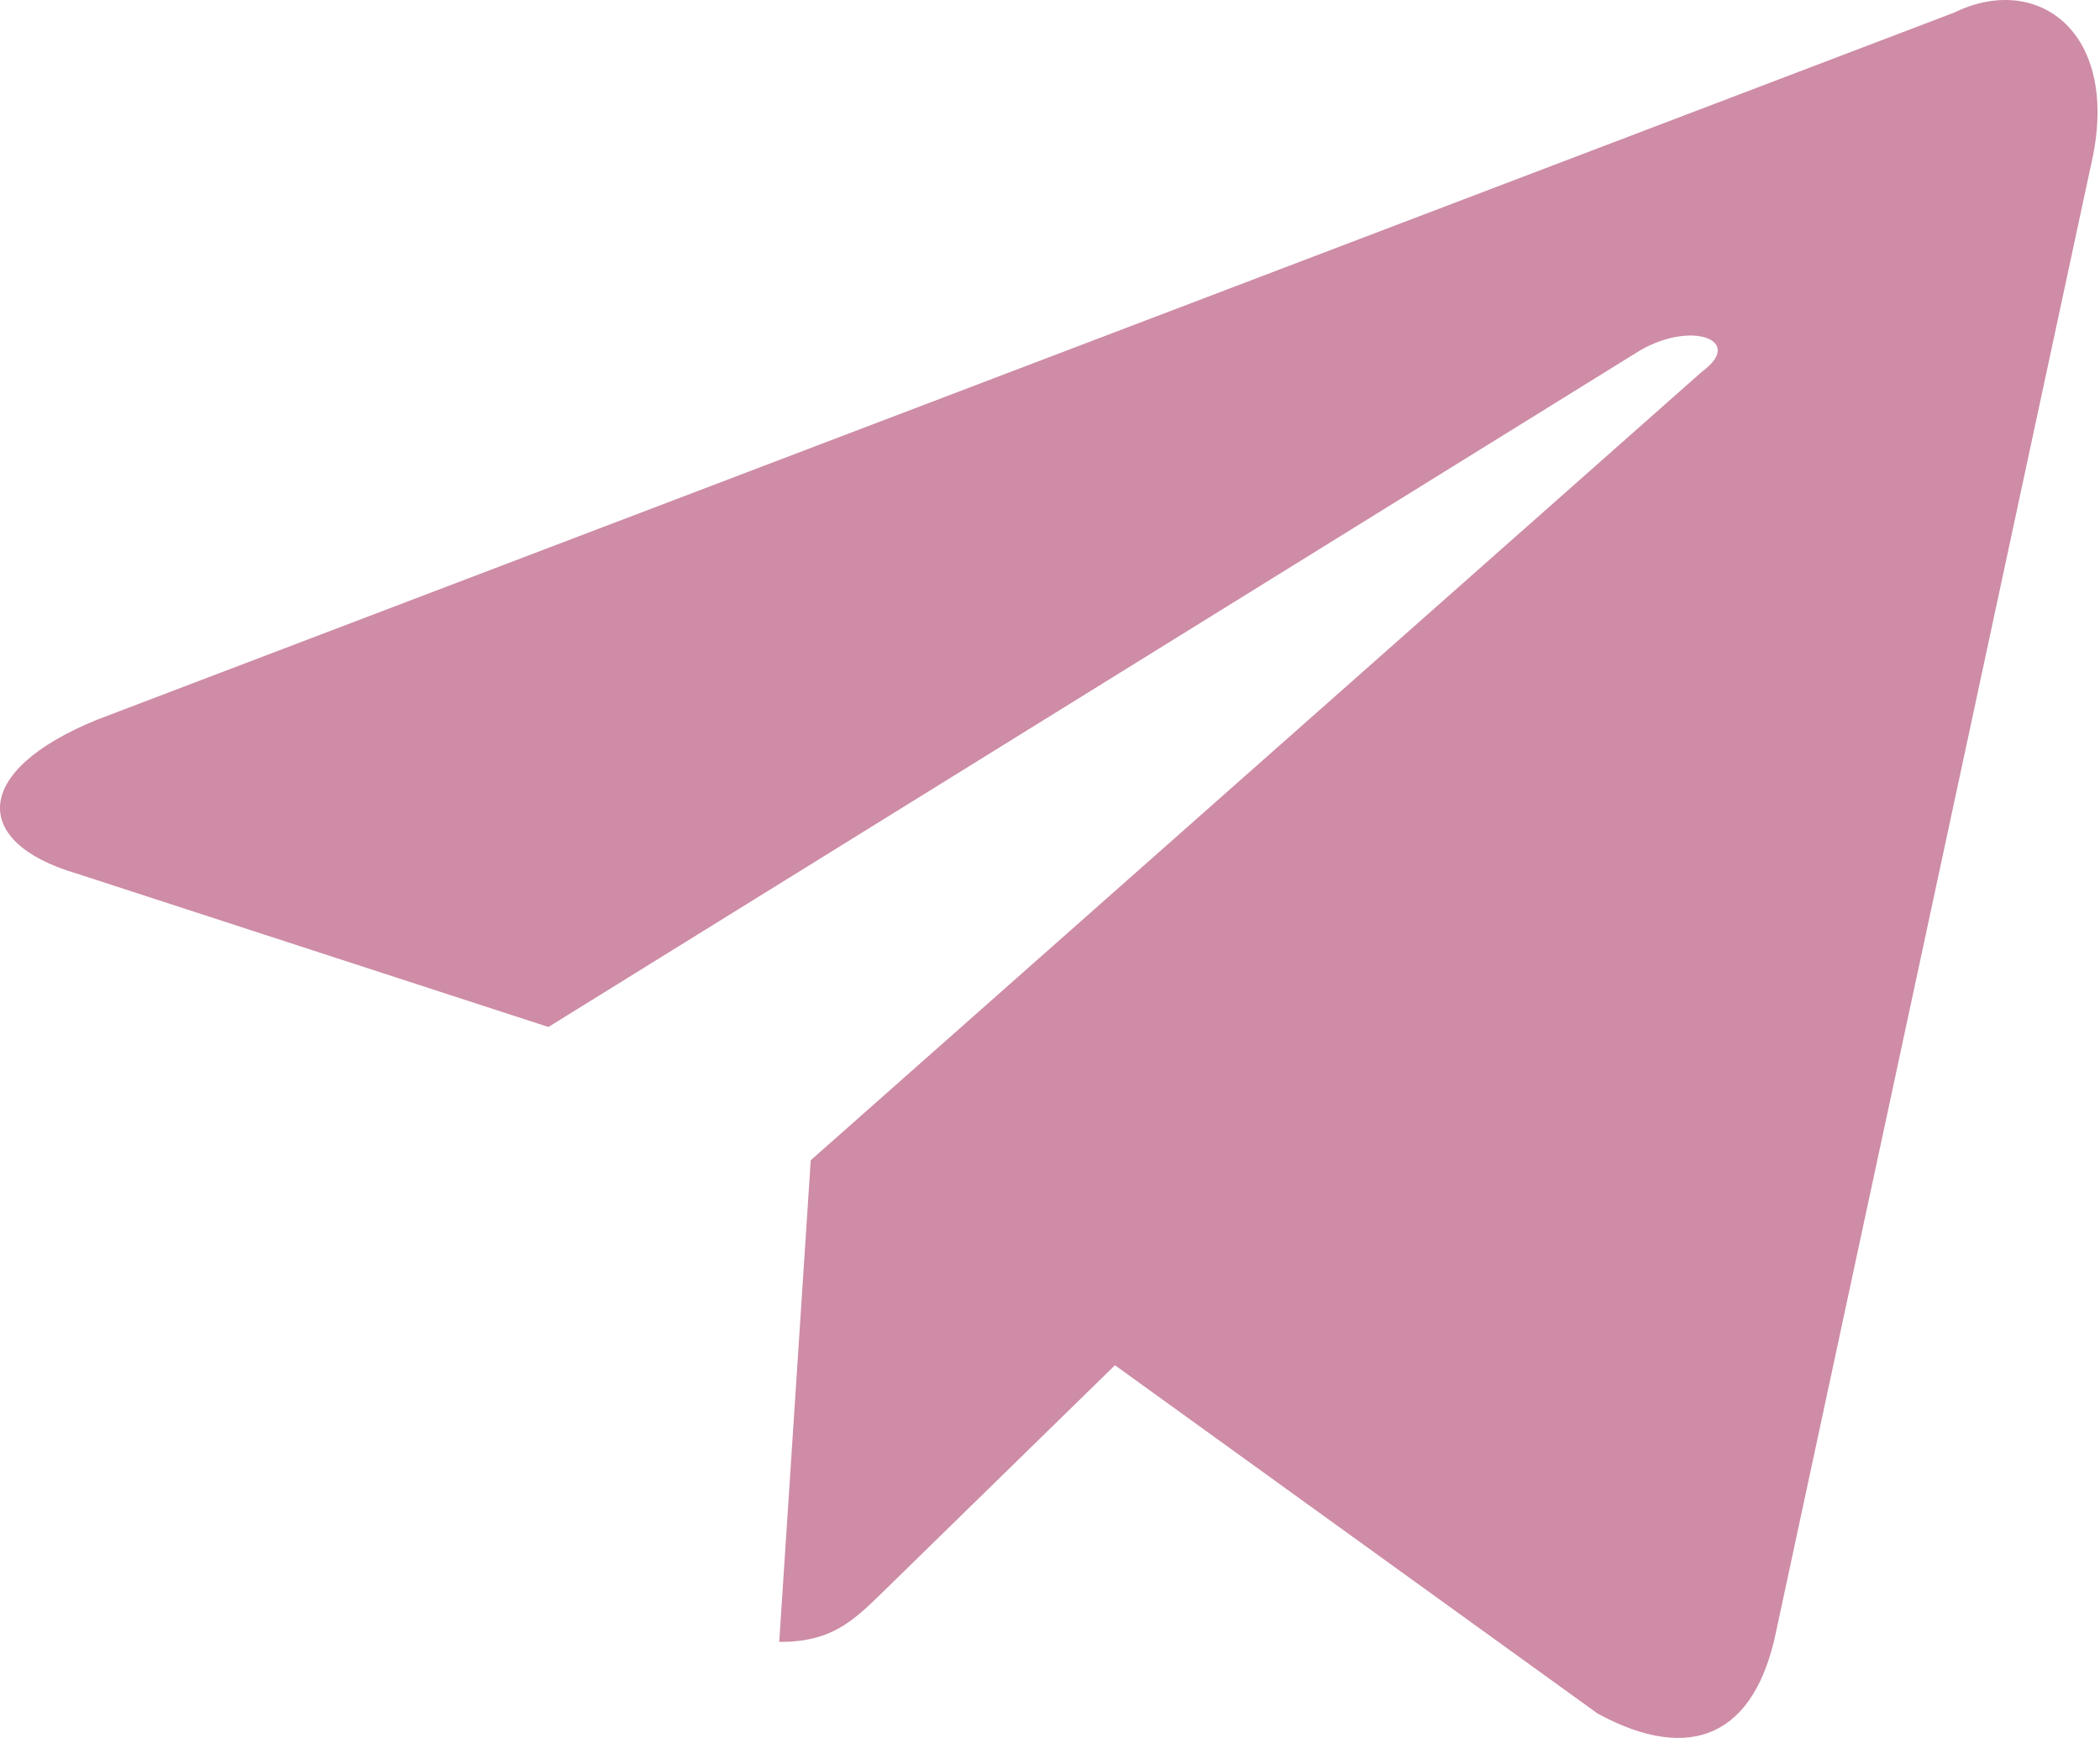
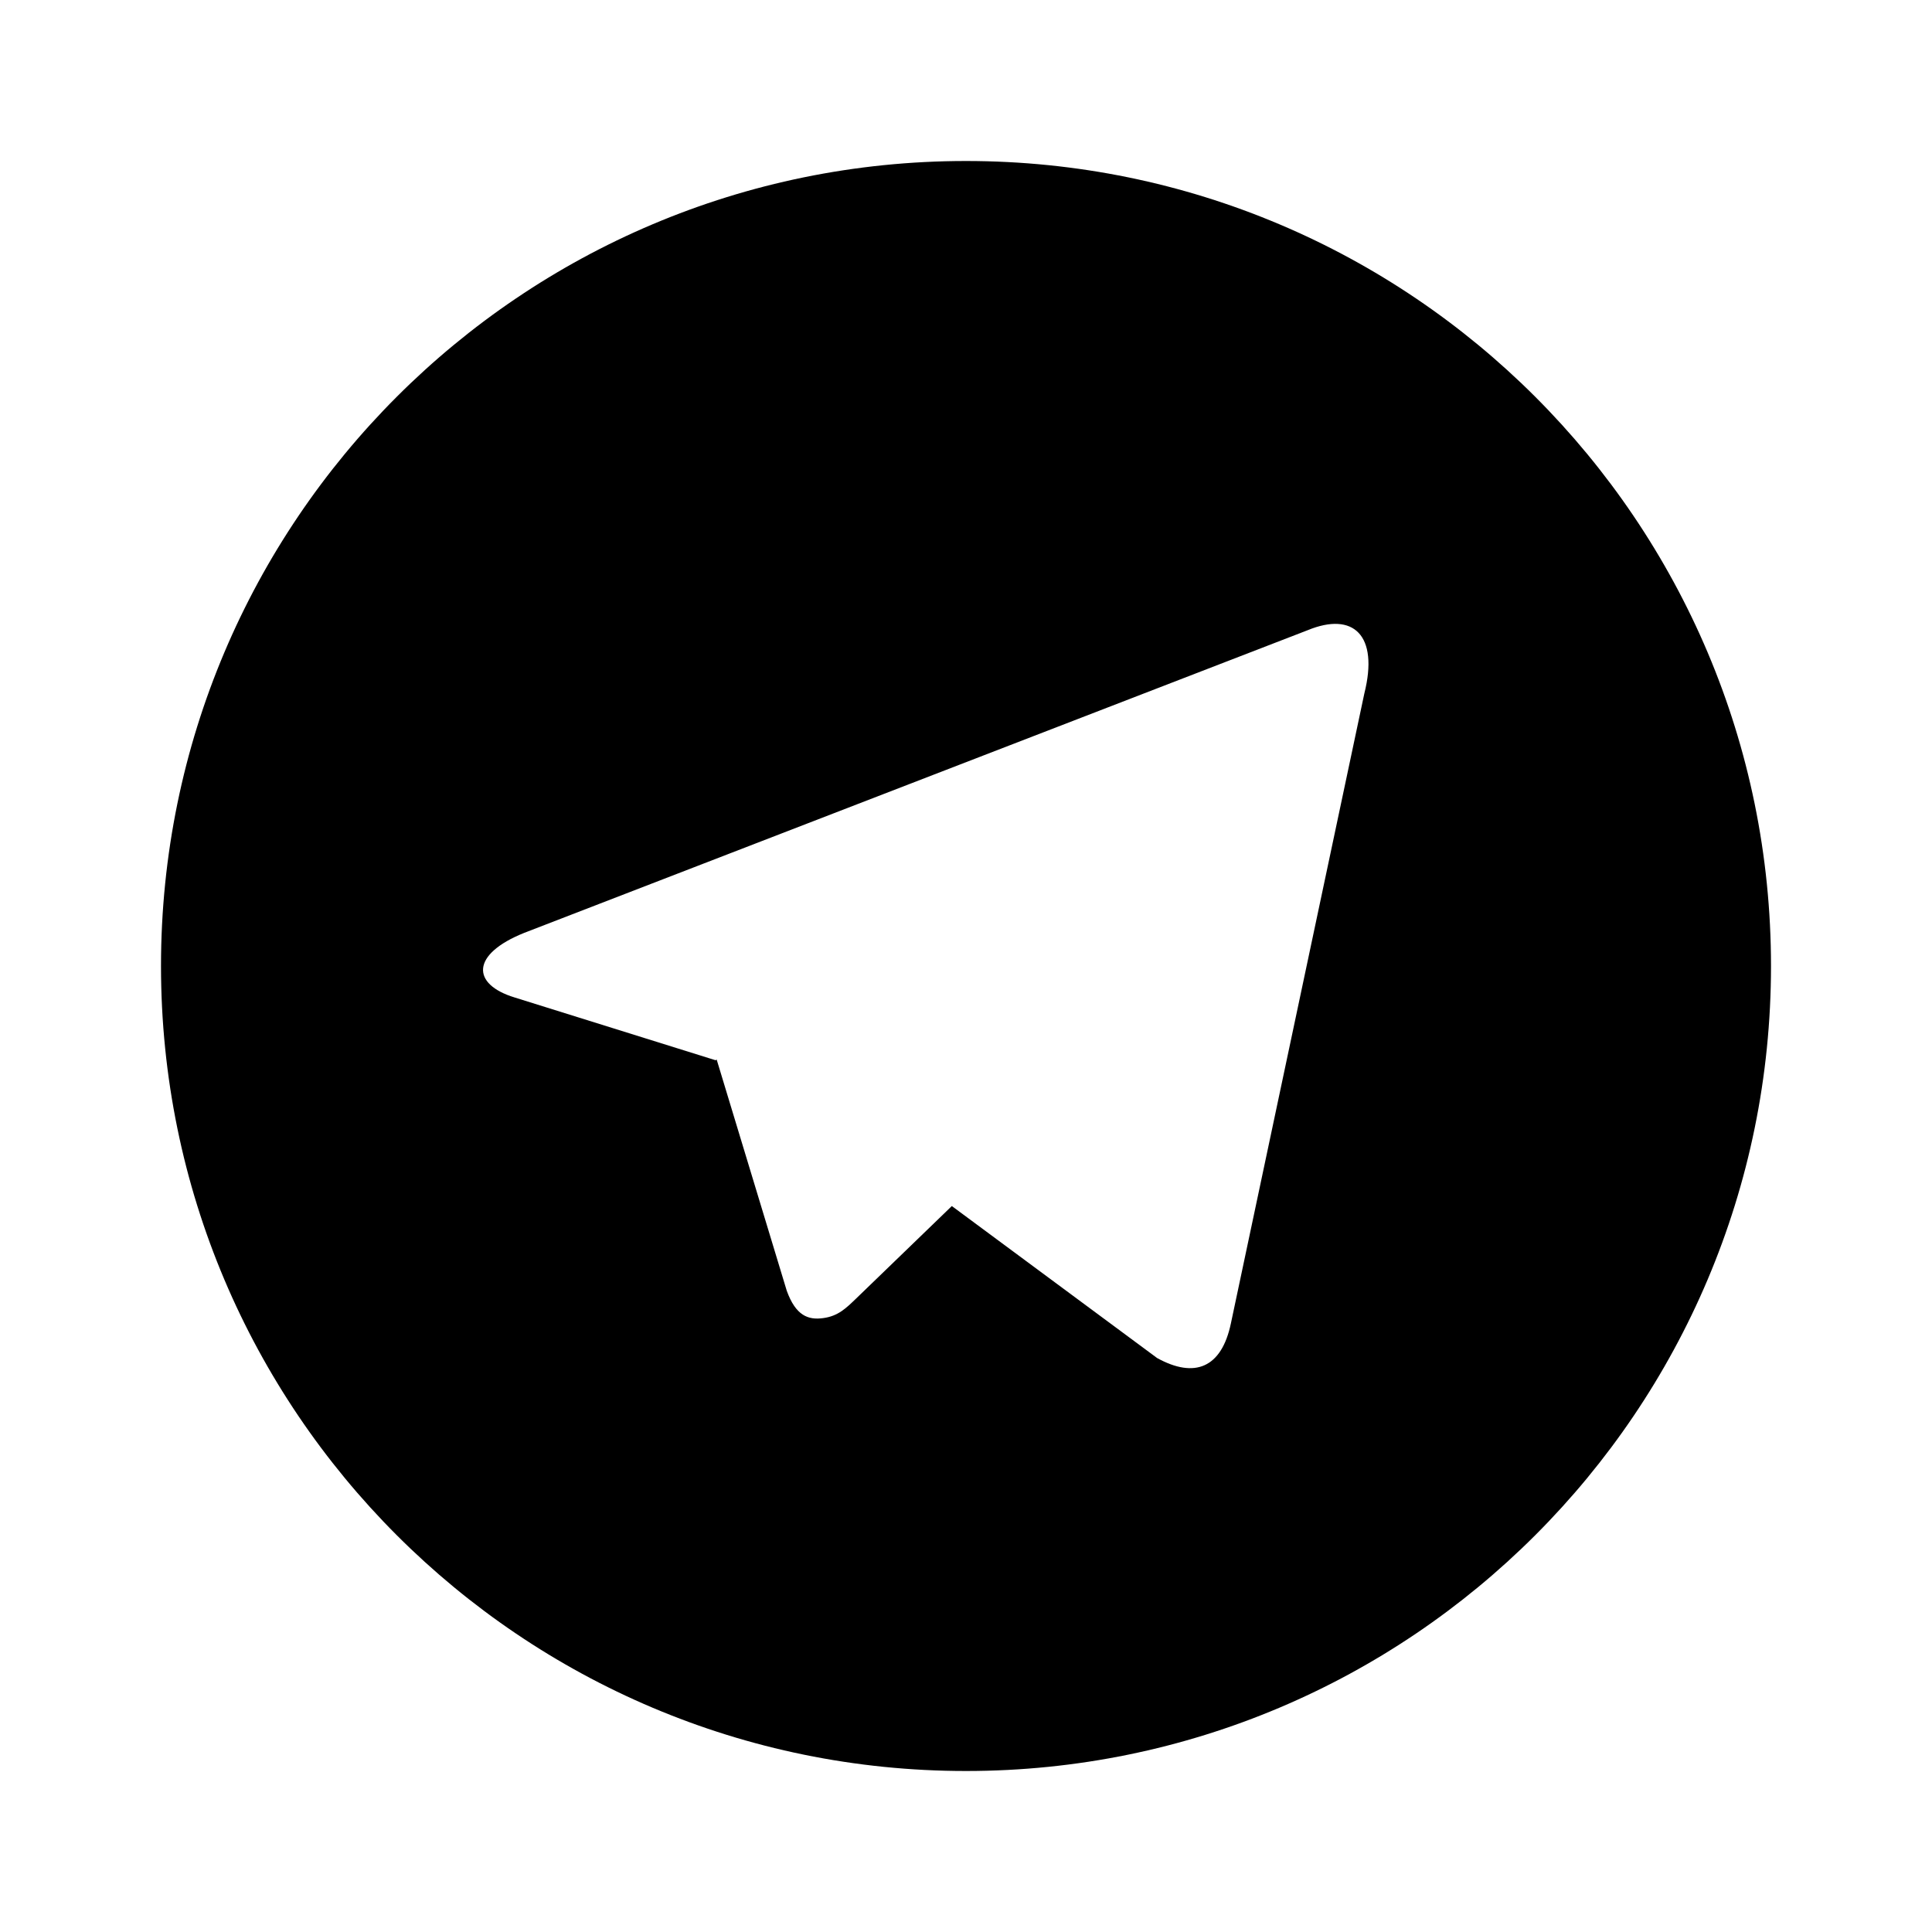
- <svg xmlns="http://www.w3.org/2000/svg" width="29px" height="24px" viewBox="0 0 29 24" version="1.1">
-   <path d="M10.761 22.672L11.196 16.022L23.511 5.126C24.09 4.702 23.366 4.419 22.642 4.843L7.573 14.182L1.053 12.061C-0.396 11.635 -0.396 10.645 1.342 9.938L26.989 0.173C28.147 -0.392 29.308 0.456 28.872 2.296L24.527 22.531C24.237 23.947 23.368 24.371 22.064 23.664L15.397 18.853L12.211 21.966C11.777 22.39 11.487 22.674 10.761 22.674L10.761 22.672Z" id="路径" fill="#CE8CA6" fill-rule="evenodd" stroke="none" />
+ <svg xmlns="http://www.w3.org/2000/svg" t="1619280002463" class="icon" viewBox="0 0 1024 1024" version="1.1" p-id="7825" width="200" height="200">
+   <defs>
+     <style type="text/css" />
+   </defs>
+   <path d="M512 938.667C276.352 938.667 85.333 747.648 85.333 512S276.352 85.333 512 85.333s426.667 191.019 426.667 426.667-191.019 426.667-426.667 426.667z m-132.693-376.747l0.555-0.299 37.12 122.453c4.779 13.269 11.349 15.659 19.328 14.549 8.021-1.067 12.245-5.376 17.493-10.411l50.688-48.981 108.8 80.555c19.883 10.965 34.176 5.291 39.125-18.432l70.699-333.739c7.808-31.061-5.845-43.52-29.952-33.621l-415.275 160.427c-28.331 11.349-28.16 27.221-5.12 34.261l106.539 33.28z" p-id="7826" />
</svg>
